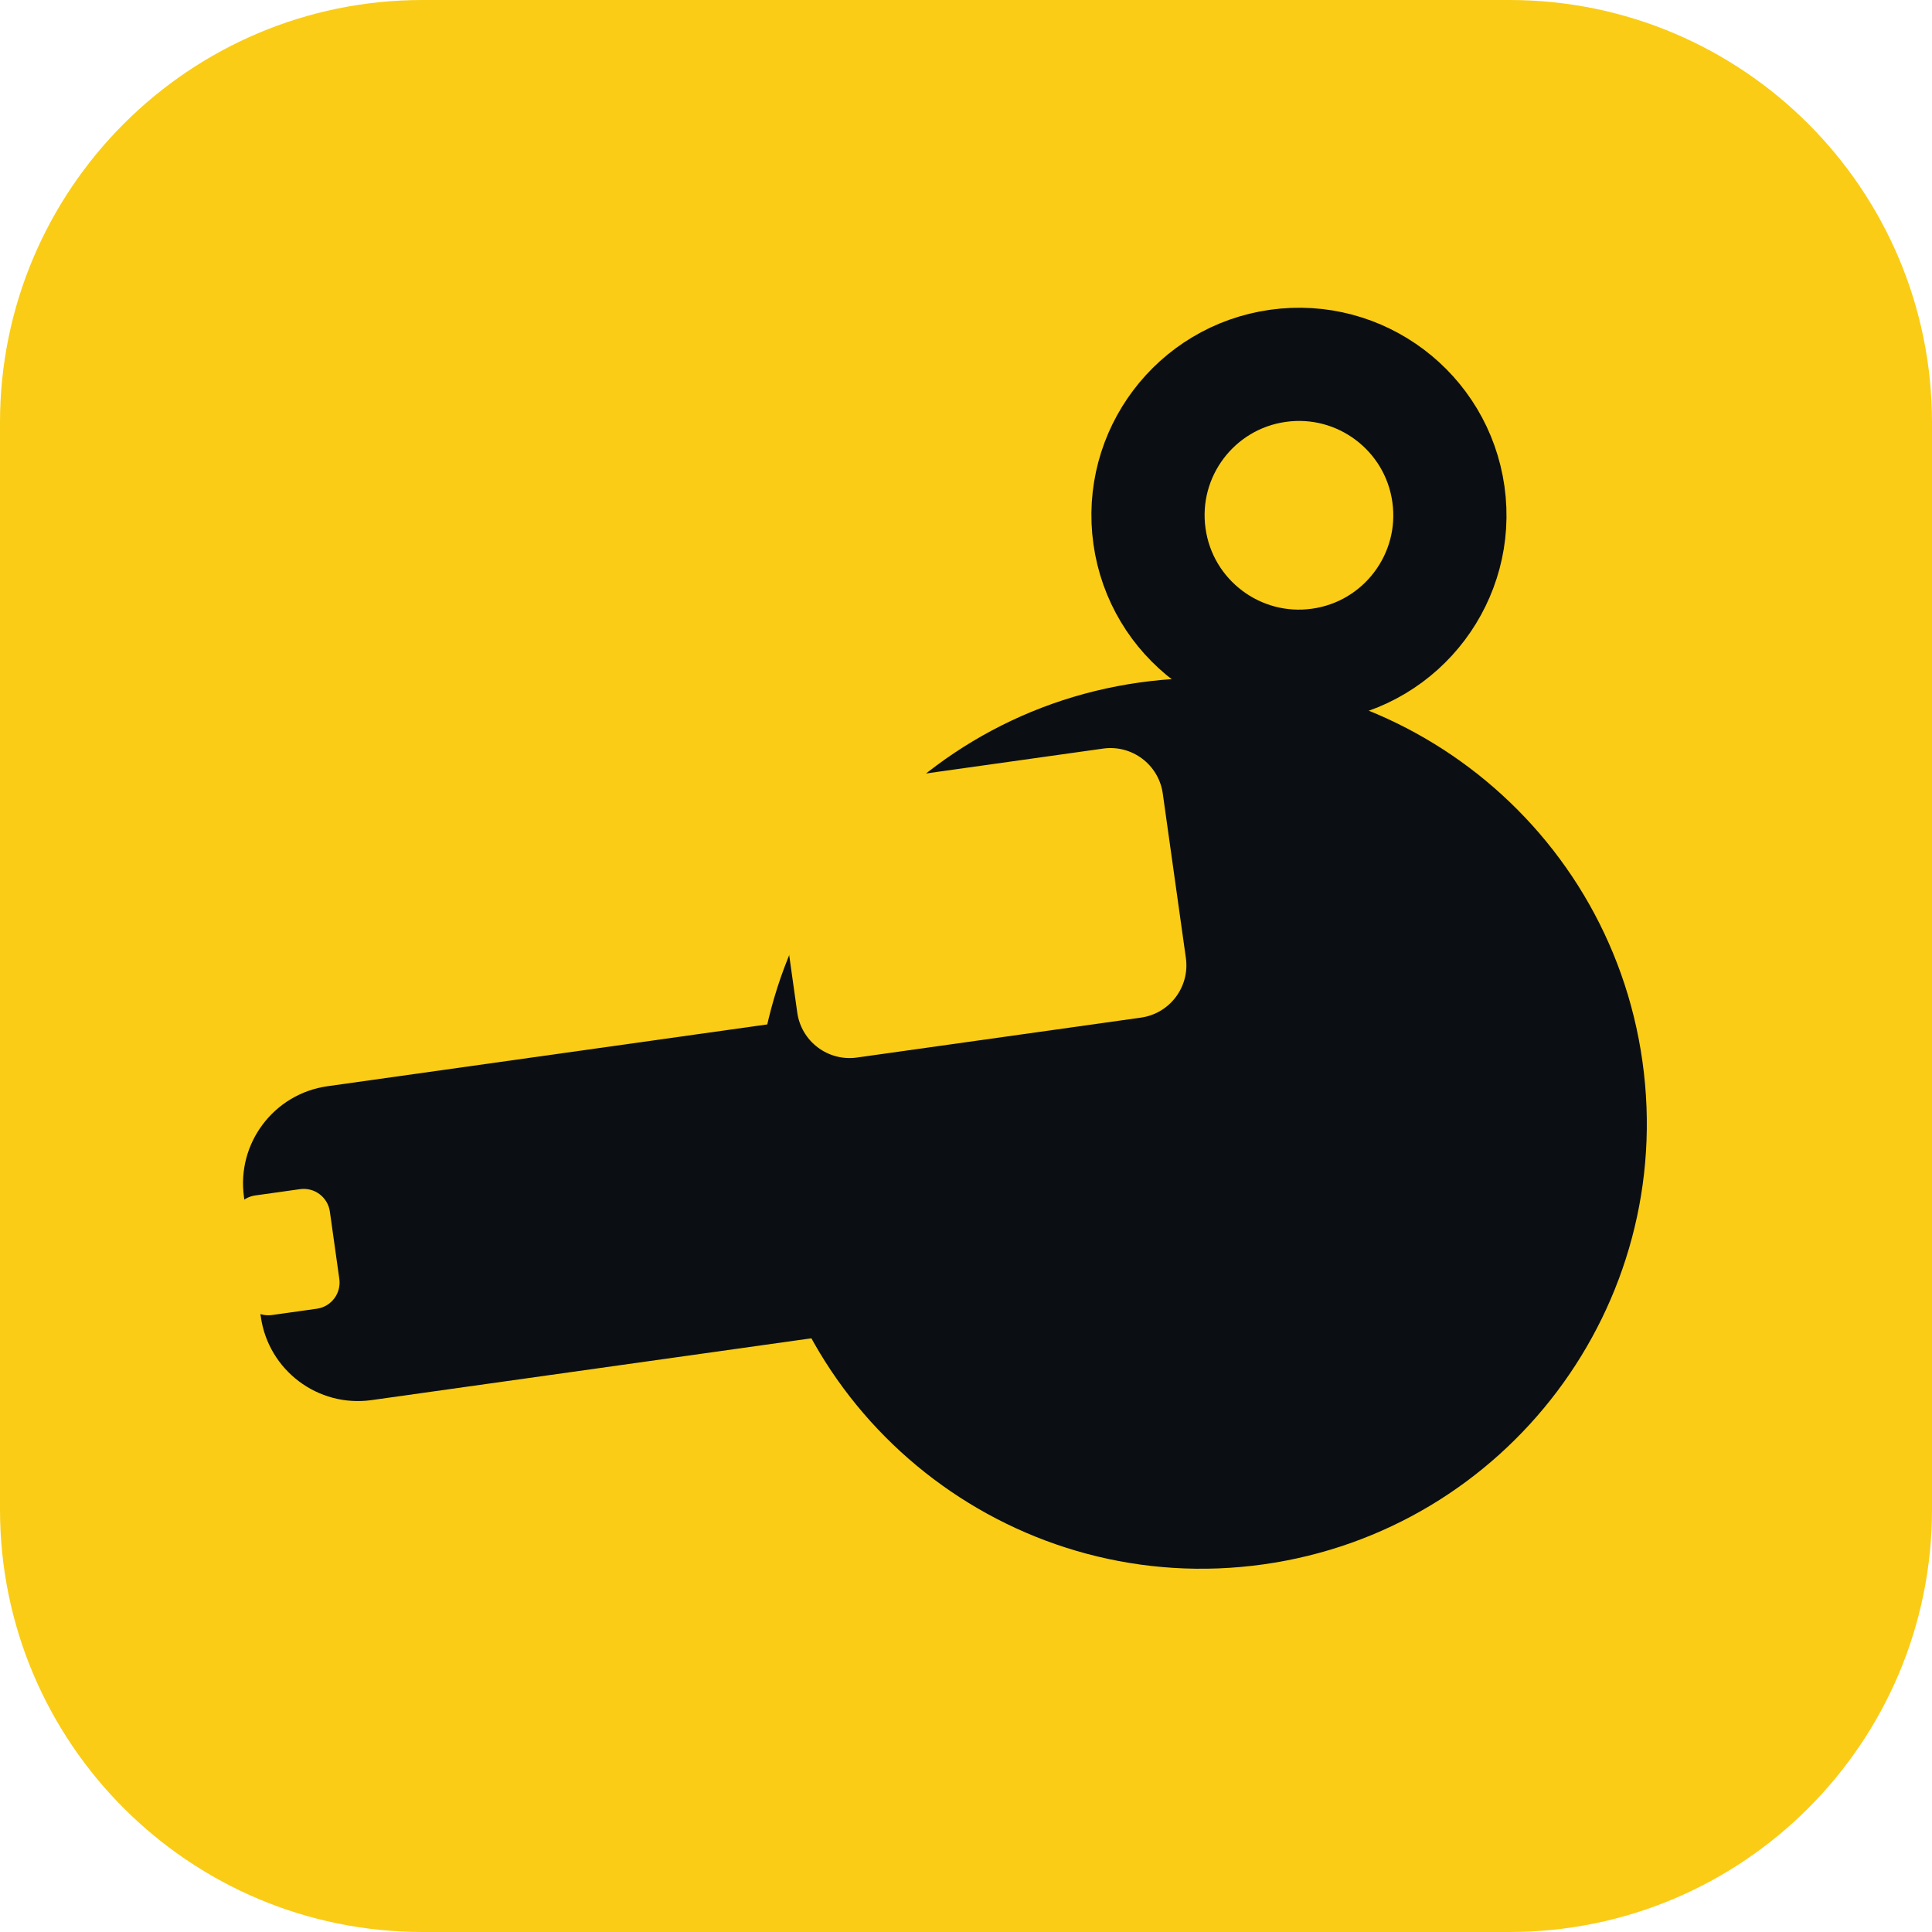
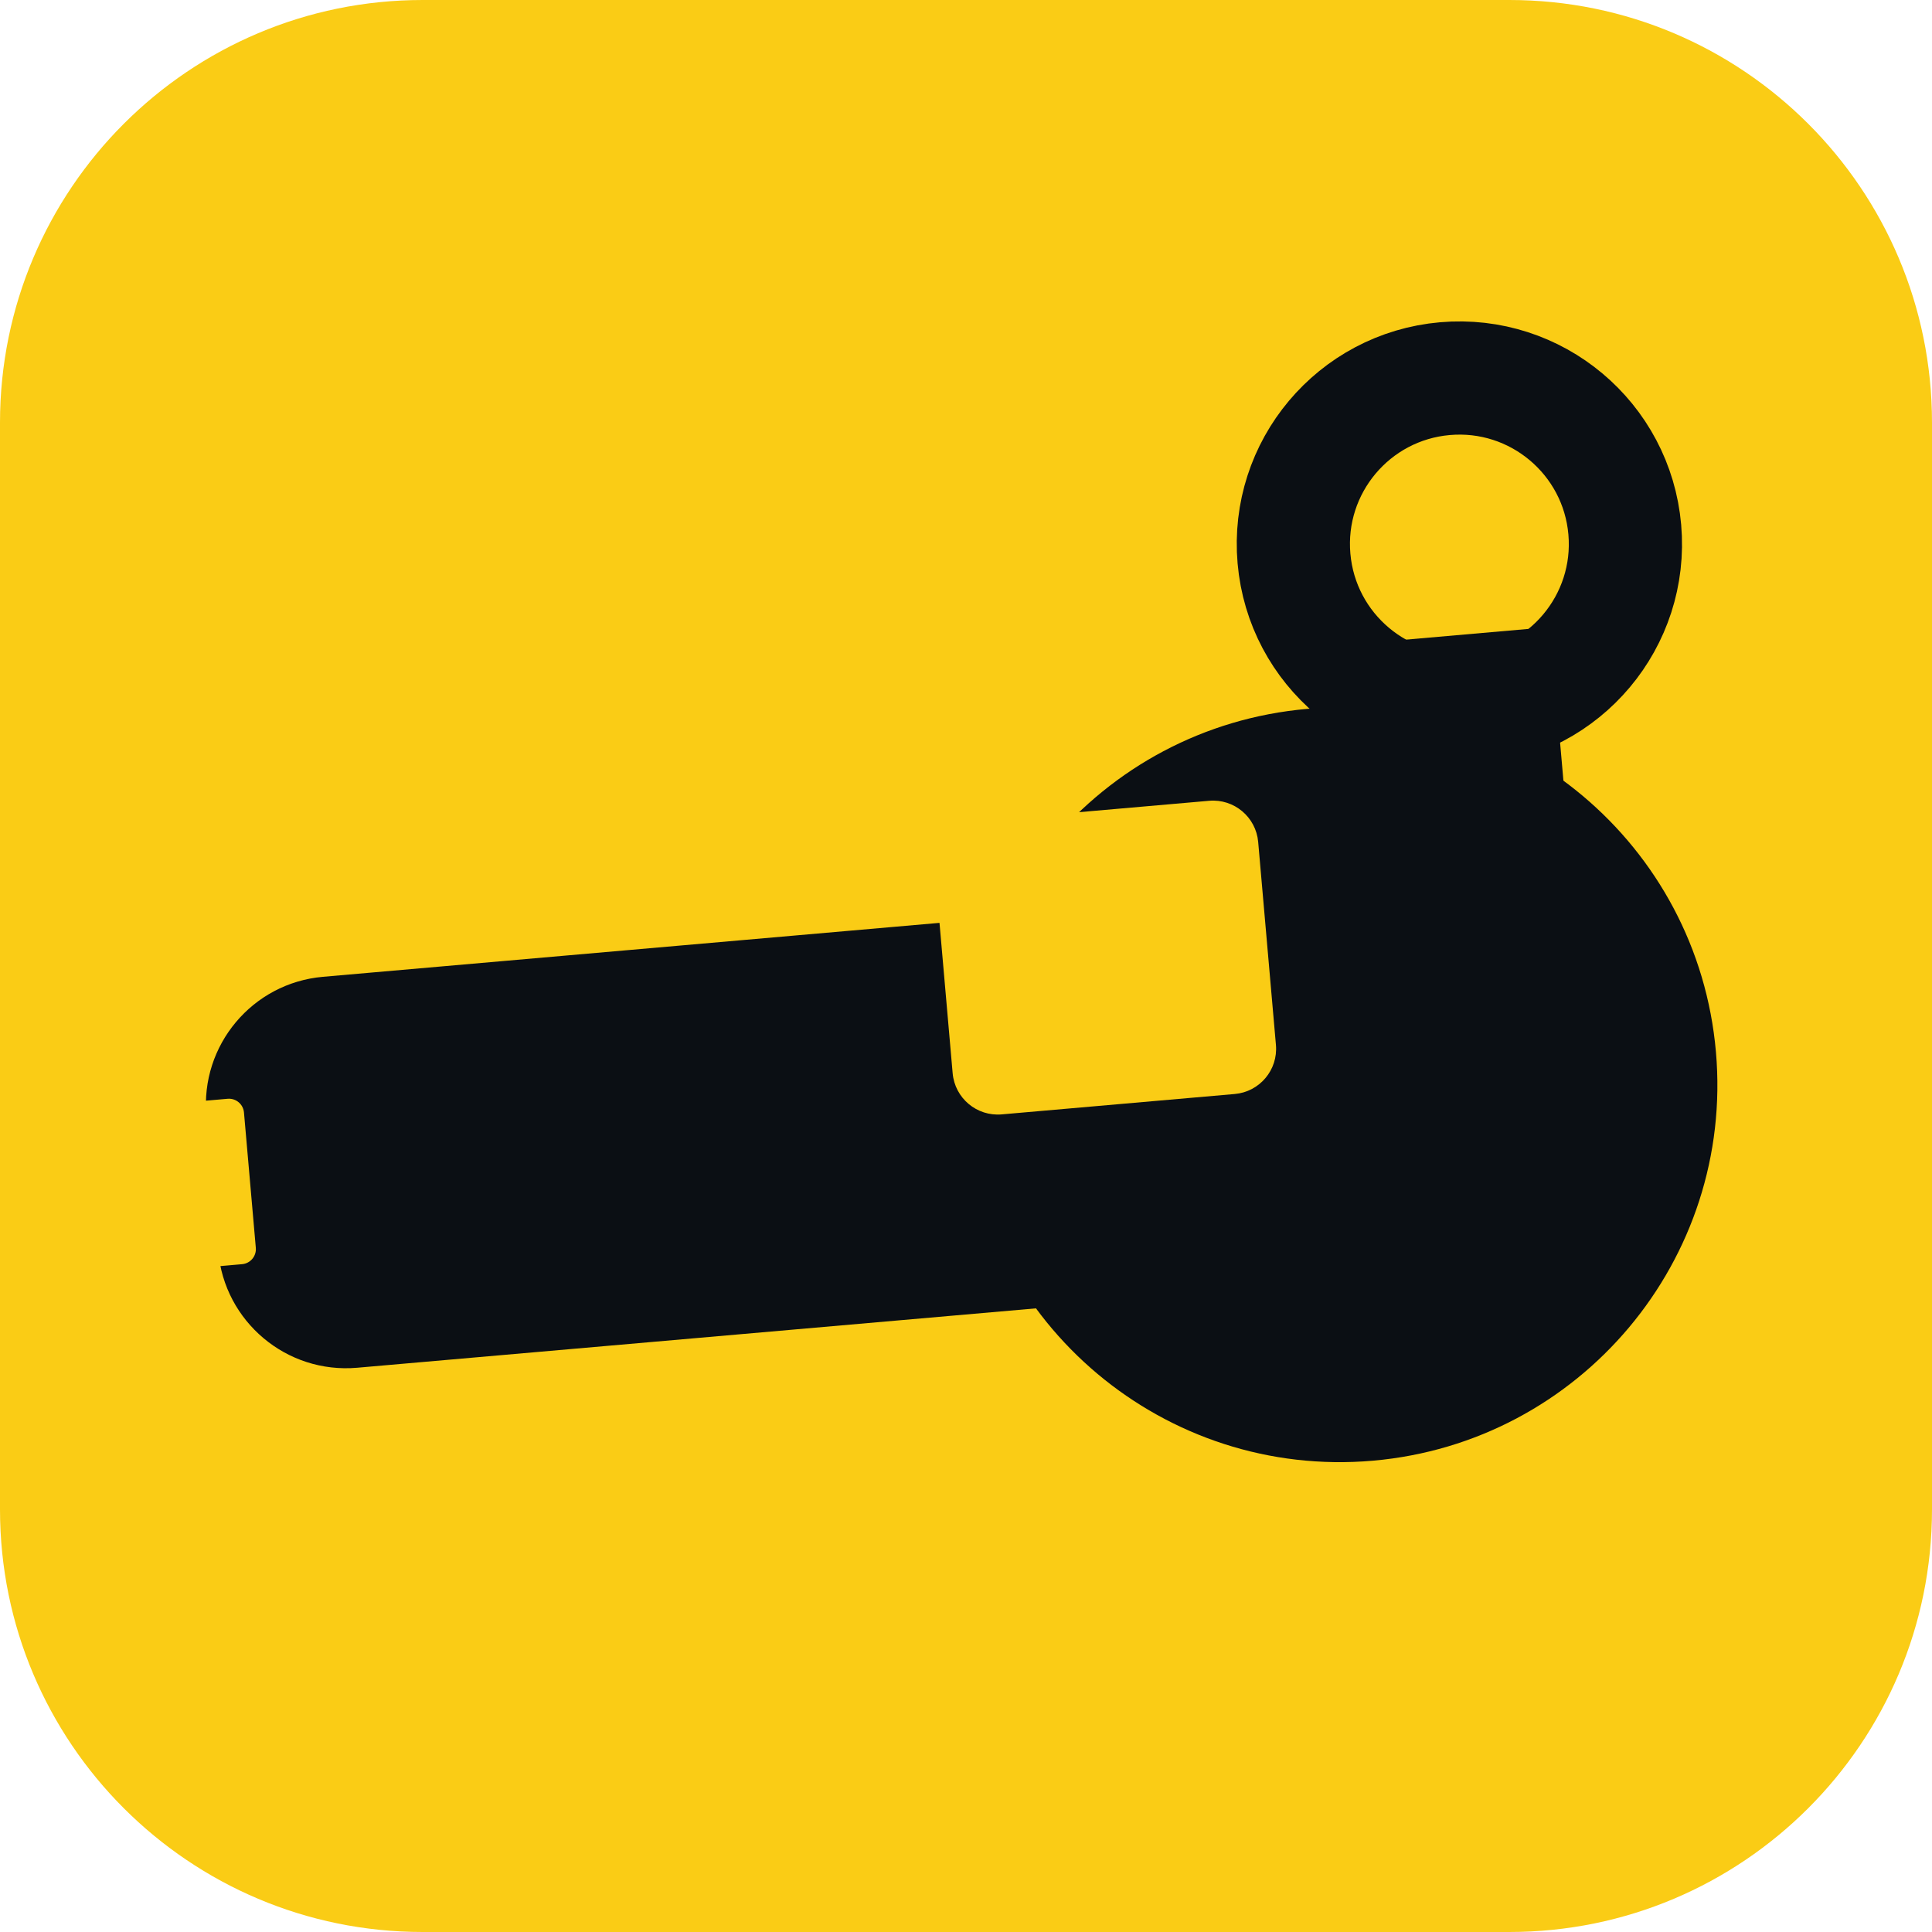
<svg xmlns="http://www.w3.org/2000/svg" viewBox="0 0 512 512" width="512" height="512">
  <rect width="512" height="512" rx="112" fill="#facc15" />
-   <g transform="rotate(-8 256 256)">
-     <circle cx="312" cy="306" r="118" fill="#0b0f14" />
-     <rect x="58" y="264" width="256" height="84" rx="26" fill="#0b0f14" />
-     <circle cx="360" cy="150" r="40" fill="none" stroke="#0b0f14" stroke-width="30" />
-     <rect x="210" y="204" width="104" height="72" rx="14" fill="#facc15" />
-     <rect x="54" y="290" width="26" height="32" rx="7" fill="#facc15" />
+   <g transform="rotate(-5 256 256)">
+     <circle cx="352" cy="296" r="100" fill="#0b0f14" />
+     <rect x="376" y="180" width="42" height="58" fill="#0b0f14" />
+     <circle cx="396" cy="156" r="44" fill="none" stroke="#0b0f14" stroke-width="30" />
+     <rect x="52" y="244" width="322" height="104" rx="34" fill="#0b0f14" />
+     <rect x="250" y="218" width="86" height="78" rx="12" fill="#facc15" />
+     <rect x="48" y="274" width="14" height="44" rx="4" fill="#facc15" />
  </g>
</svg>
